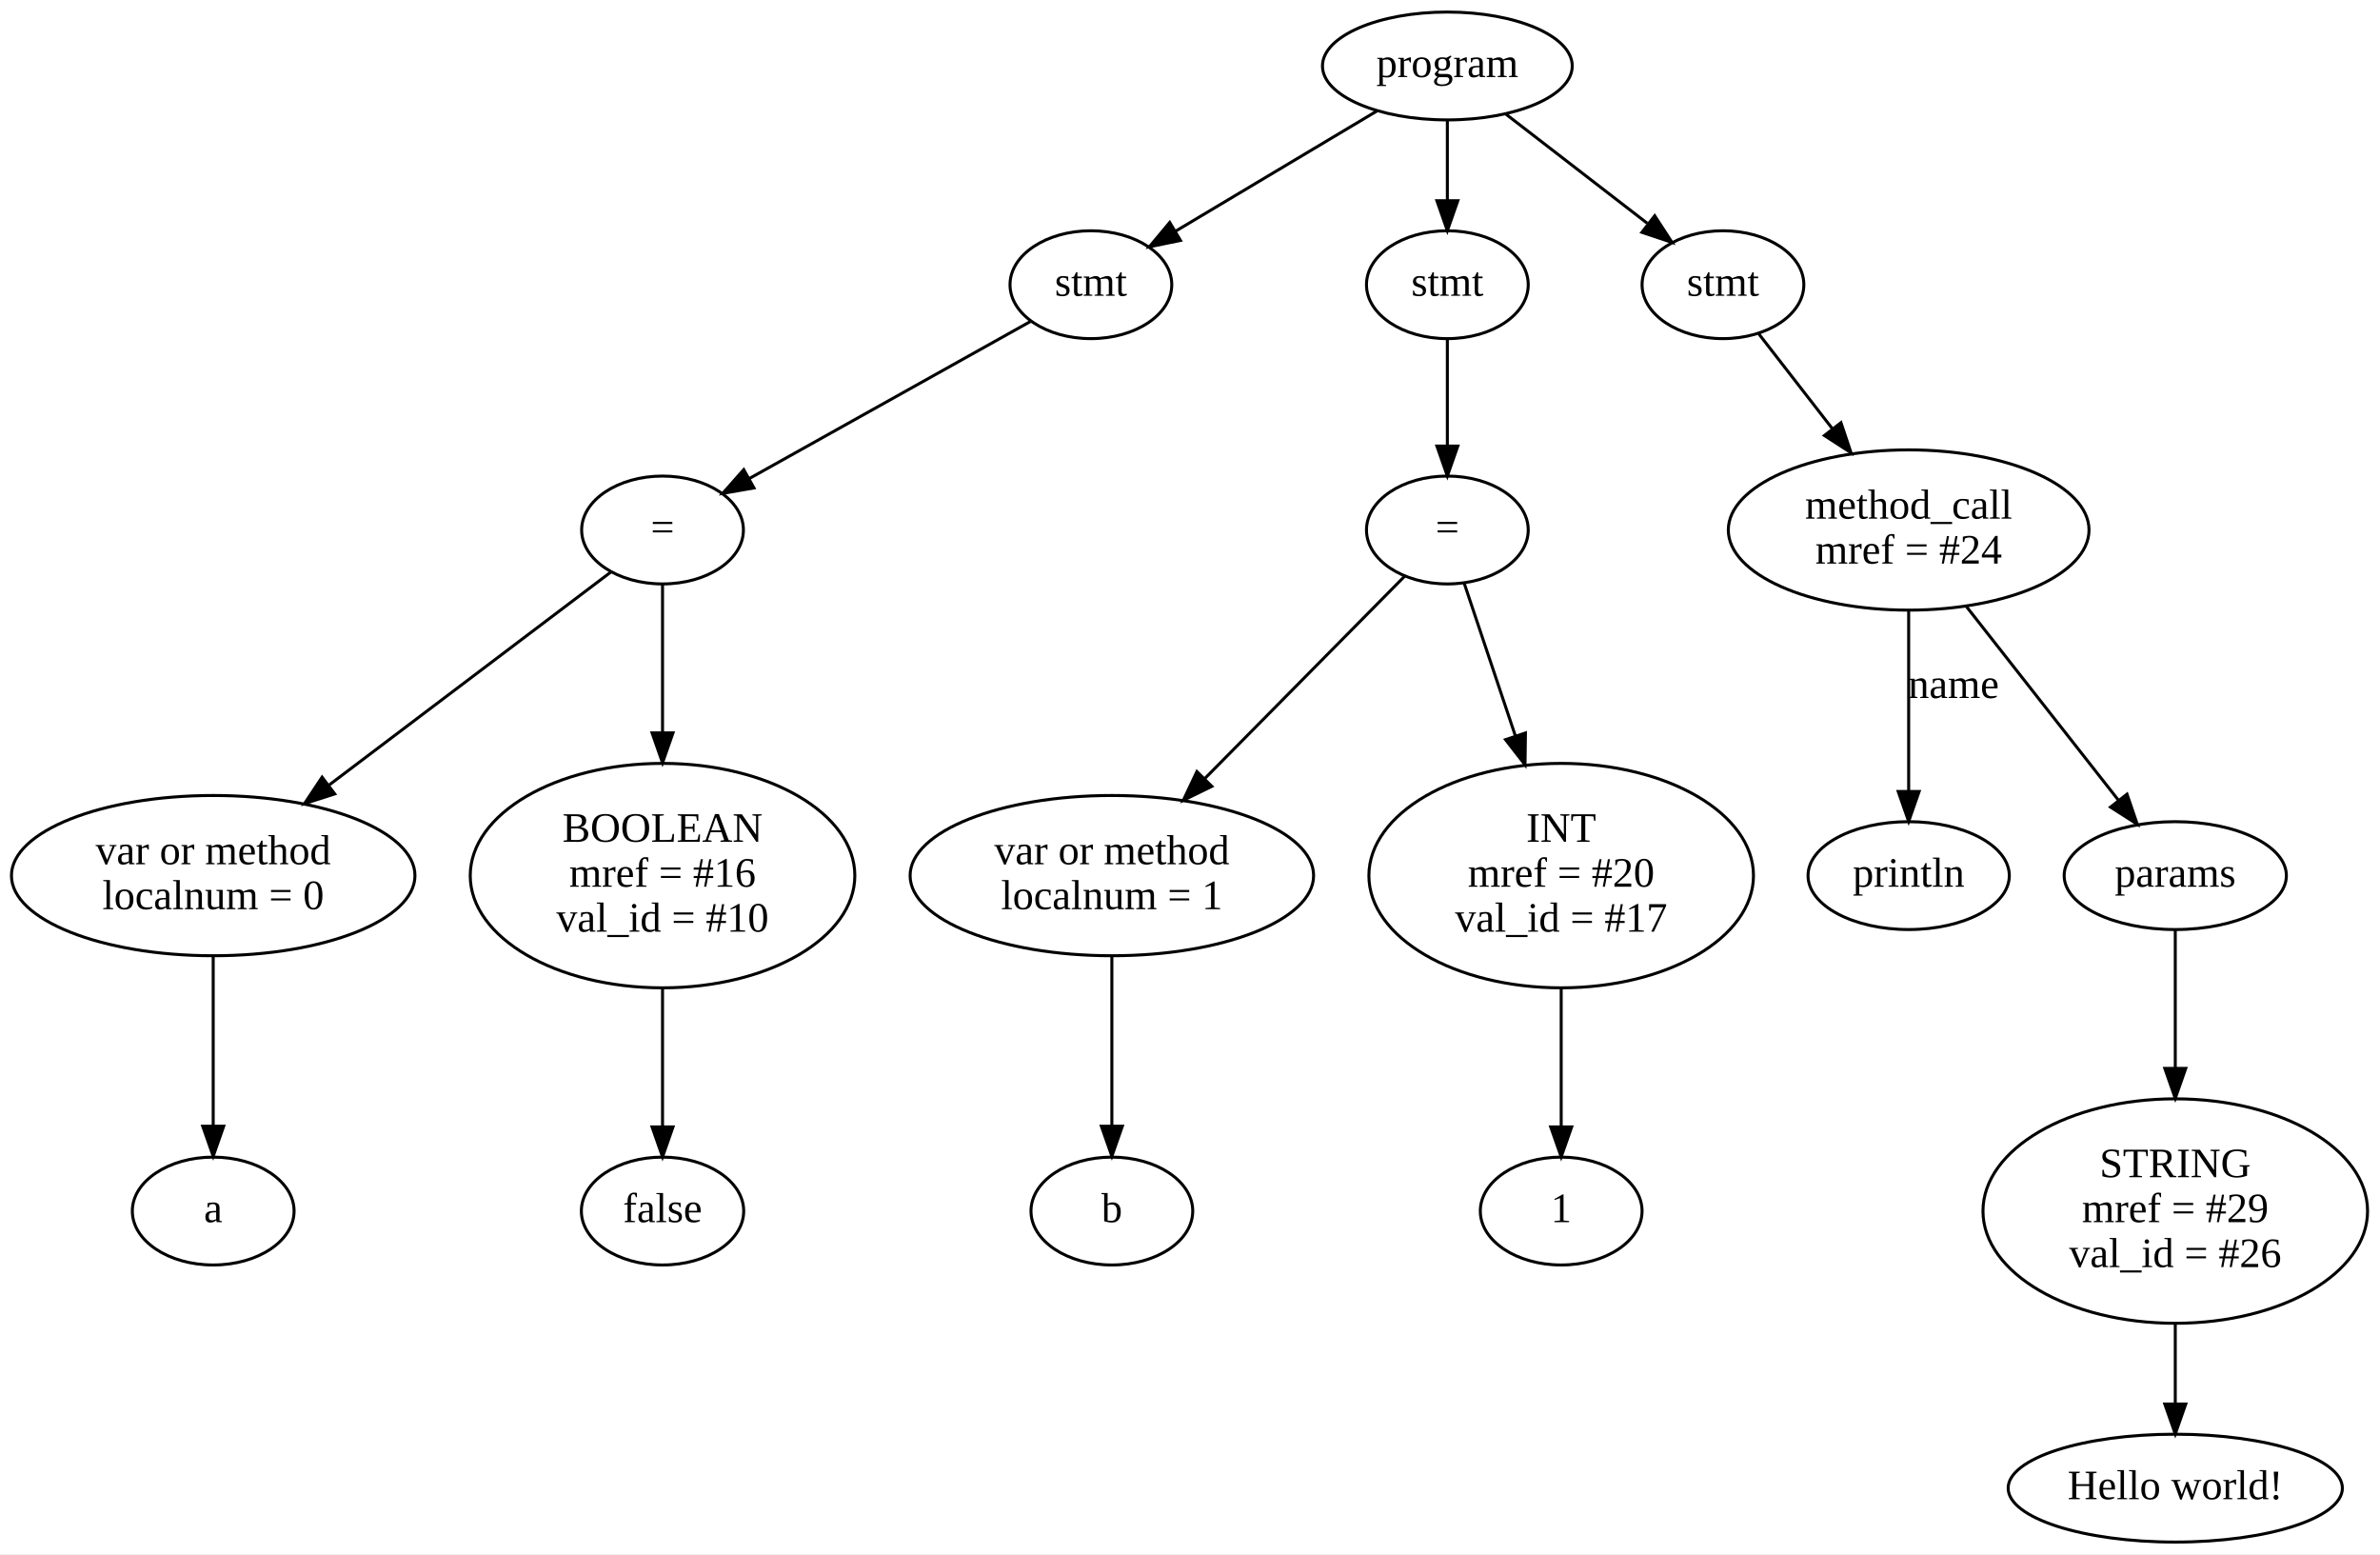
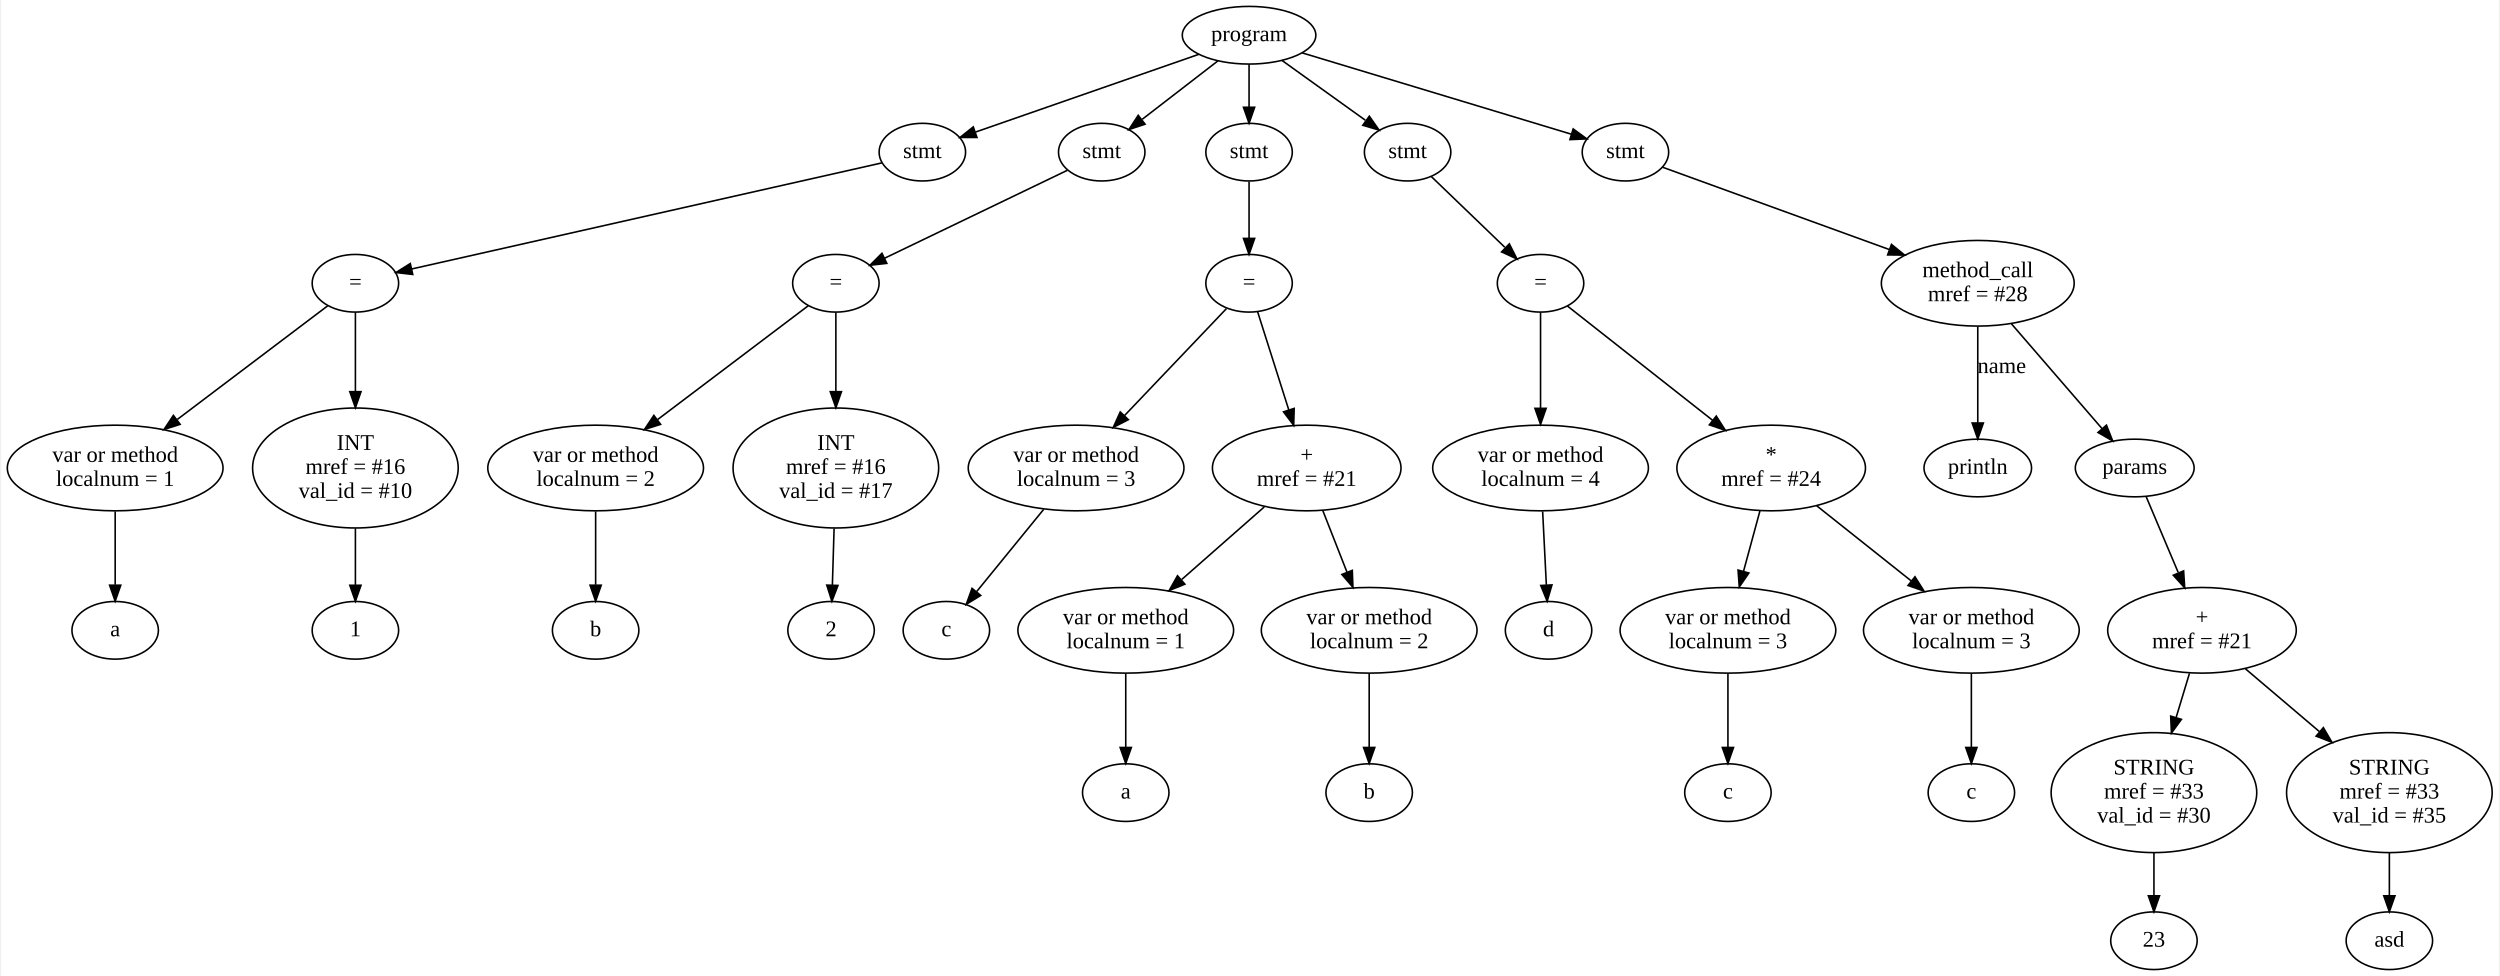
- <svg xmlns="http://www.w3.org/2000/svg" width="795pt" height="519pt" viewBox="0.00 0.00 794.52 518.65">
-   <g id="graph0" class="graph" transform="scale(1 1) rotate(0) translate(4 514.647)">
-     <polygon fill="white" stroke="none" points="-4,4 -4,-514.647 790.522,-514.647 790.522,4 -4,4" />
+ <svg xmlns="http://www.w3.org/2000/svg" width="1560pt" height="609pt" viewBox="0.00 0.00 1559.52 609.39">
+   <g id="graph0" class="graph" transform="scale(1 1) rotate(0) translate(4 605.387)">
+     <polygon fill="white" stroke="none" points="-4,4 -4,-605.387 1555.52,-605.387 1555.52,4 -4,4" />
    <g id="node1" class="node">
-       <ellipse fill="none" stroke="black" cx="479.175" cy="-492.647" rx="41.693" ry="18" />
-       <text text-anchor="middle" x="479.175" y="-488.947" font-family="Times New Roman,serif" font-size="14.00">program</text>
+       <ellipse fill="none" stroke="black" cx="775.175" cy="-583.387" rx="41.693" ry="18" />
+       <text text-anchor="middle" x="775.175" y="-579.687" font-family="Times New Roman,serif" font-size="14.00">program</text>
    </g>
    <g id="node2" class="node">
-       <ellipse fill="none" stroke="black" cx="360.175" cy="-419.647" rx="27" ry="18" />
-       <text text-anchor="middle" x="360.175" y="-415.947" font-family="Times New Roman,serif" font-size="14.00">stmt</text>
+       <ellipse fill="none" stroke="black" cx="571.175" cy="-510.387" rx="27" ry="18" />
+       <text text-anchor="middle" x="571.175" y="-506.687" font-family="Times New Roman,serif" font-size="14.00">stmt</text>
    </g>
    <g id="edge6" class="edge">
-       <path fill="none" stroke="black" d="M455.665,-477.619C436.311,-466.073 408.821,-449.671 388.303,-437.429" />
-       <polygon fill="black" stroke="black" points="390.082,-434.415 379.701,-432.296 386.495,-440.426 390.082,-434.415" />
+       <path fill="none" stroke="black" d="M743.747,-571.449C705.992,-558.308 642.933,-536.361 604.397,-522.949" />
+       <polygon fill="black" stroke="black" points="605.283,-519.552 594.689,-519.57 602.982,-526.163 605.283,-519.552" />
    </g>
    <g id="node8" class="node">
-       <ellipse fill="none" stroke="black" cx="479.175" cy="-419.647" rx="27" ry="18" />
-       <text text-anchor="middle" x="479.175" y="-415.947" font-family="Times New Roman,serif" font-size="14.00">stmt</text>
+       <ellipse fill="none" stroke="black" cx="683.175" cy="-510.387" rx="27" ry="18" />
+       <text text-anchor="middle" x="683.175" y="-506.687" font-family="Times New Roman,serif" font-size="14.00">stmt</text>
    </g>
    <g id="edge12" class="edge">
-       <path fill="none" stroke="black" d="M479.175,-474.46C479.175,-466.436 479.175,-456.694 479.175,-447.716" />
-       <polygon fill="black" stroke="black" points="482.675,-447.676 479.175,-437.676 475.675,-447.676 482.675,-447.676" />
+       <path fill="none" stroke="black" d="M755.664,-567.33C741.908,-556.713 723.356,-542.396 708.465,-530.904" />
+       <polygon fill="black" stroke="black" points="710.238,-527.852 700.183,-524.513 705.962,-533.393 710.238,-527.852" />
    </g>
    <g id="node14" class="node">
-       <ellipse fill="none" stroke="black" cx="571.175" cy="-419.647" rx="27" ry="18" />
-       <text text-anchor="middle" x="571.175" y="-415.947" font-family="Times New Roman,serif" font-size="14.00">stmt</text>
+       <ellipse fill="none" stroke="black" cx="775.175" cy="-510.387" rx="27" ry="18" />
+       <text text-anchor="middle" x="775.175" y="-506.687" font-family="Times New Roman,serif" font-size="14.00">stmt</text>
+     </g>
+     <g id="edge21" class="edge">
+       <path fill="none" stroke="black" d="M775.175,-565.2C775.175,-557.176 775.175,-547.434 775.175,-538.456" />
+       <polygon fill="black" stroke="black" points="778.675,-538.416 775.175,-528.416 771.675,-538.416 778.675,-538.416" />
+     </g>
+     <g id="node23" class="node">
+       <ellipse fill="none" stroke="black" cx="874.175" cy="-510.387" rx="27" ry="18" />
+       <text text-anchor="middle" x="874.175" y="-506.687" font-family="Times New Roman,serif" font-size="14.00">stmt</text>
+     </g>
+     <g id="edge30" class="edge">
+       <path fill="none" stroke="black" d="M795.688,-567.676C810.789,-556.846 831.446,-542.031 847.778,-530.318" />
+       <polygon fill="black" stroke="black" points="850.257,-532.847 856.344,-524.175 846.178,-527.159 850.257,-532.847" />
+     </g>
+     <g id="node32" class="node">
+       <ellipse fill="none" stroke="black" cx="1010.18" cy="-510.387" rx="27" ry="18" />
+       <text text-anchor="middle" x="1010.18" y="-506.687" font-family="Times New Roman,serif" font-size="14.00">stmt</text>
+     </g>
+     <g id="edge39" class="edge">
+       <path fill="none" stroke="black" d="M808.346,-572.365C852.832,-558.925 931.403,-535.186 976.263,-521.633" />
+       <polygon fill="black" stroke="black" points="977.54,-524.903 986.1,-518.66 975.516,-518.202 977.54,-524.903" />
+     </g>
+     <g id="node3" class="node">
+       <ellipse fill="none" stroke="black" cx="217.175" cy="-428.517" rx="27" ry="18" />
+       <text text-anchor="middle" x="217.175" y="-424.817" font-family="Times New Roman,serif" font-size="14.00">=</text>
+     </g>
+     <g id="edge5" class="edge">
+       <path fill="none" stroke="black" d="M546,-503.707C483.972,-489.712 323.663,-453.543 252.317,-437.446" />
+       <polygon fill="black" stroke="black" points="252.984,-434.008 242.459,-435.221 251.443,-440.836 252.984,-434.008" />
+     </g>
+     <g id="node4" class="node">
+       <ellipse fill="none" stroke="black" cx="67.175" cy="-313.17" rx="67.351" ry="26.741" />
+       <text text-anchor="middle" x="67.175" y="-316.97" font-family="Times New Roman,serif" font-size="14.00">var or method</text>
+       <text text-anchor="middle" x="67.175" y="-301.97" font-family="Times New Roman,serif" font-size="14.00"> localnum = 1</text>
+     </g>
+     <g id="edge3" class="edge">
+       <path fill="none" stroke="black" d="M199.968,-414.515C177.178,-397.293 136.323,-366.421 105.926,-343.452" />
+       <polygon fill="black" stroke="black" points="107.743,-340.438 97.654,-337.201 103.522,-346.023 107.743,-340.438" />
+     </g>
+     <g id="node6" class="node">
+       <ellipse fill="none" stroke="black" cx="217.175" cy="-313.17" rx="64.194" ry="37.453" />
+       <text text-anchor="middle" x="217.175" y="-324.47" font-family="Times New Roman,serif" font-size="14.00">INT</text>
+       <text text-anchor="middle" x="217.175" y="-309.47" font-family="Times New Roman,serif" font-size="14.00"> mref = #16</text>
+       <text text-anchor="middle" x="217.175" y="-294.47" font-family="Times New Roman,serif" font-size="14.00"> val_id = #10</text>
+     </g>
+     <g id="edge4" class="edge">
+       <path fill="none" stroke="black" d="M217.175,-410.302C217.175,-397.152 217.175,-378.376 217.175,-360.902" />
+       <polygon fill="black" stroke="black" points="220.675,-360.816 217.175,-350.816 213.675,-360.816 220.675,-360.816" />
+     </g>
+     <g id="node5" class="node">
+       <ellipse fill="none" stroke="black" cx="67.175" cy="-211.823" rx="27" ry="18" />
+       <text text-anchor="middle" x="67.175" y="-208.123" font-family="Times New Roman,serif" font-size="14.00">a</text>
+     </g>
+     <g id="edge1" class="edge">
+       <path fill="none" stroke="black" d="M67.175,-286.068C67.175,-271.958 67.175,-254.544 67.175,-240.237" />
+       <polygon fill="black" stroke="black" points="70.675,-240.008 67.175,-230.008 63.675,-240.008 70.675,-240.008" />
+     </g>
+     <g id="node7" class="node">
+       <ellipse fill="none" stroke="black" cx="217.175" cy="-211.823" rx="27" ry="18" />
+       <text text-anchor="middle" x="217.175" y="-208.123" font-family="Times New Roman,serif" font-size="14.00">1</text>
+     </g>
+     <g id="edge2" class="edge">
+       <path fill="none" stroke="black" d="M217.175,-275.459C217.175,-263.769 217.175,-251.049 217.175,-240.144" />
+       <polygon fill="black" stroke="black" points="220.675,-239.95 217.175,-229.95 213.675,-239.95 220.675,-239.95" />
+     </g>
+     <g id="node9" class="node">
+       <ellipse fill="none" stroke="black" cx="517.175" cy="-428.517" rx="27" ry="18" />
+       <text text-anchor="middle" x="517.175" y="-424.817" font-family="Times New Roman,serif" font-size="14.00">=</text>
+     </g>
+     <g id="edge11" class="edge">
+       <path fill="none" stroke="black" d="M661.813,-499.109C632.803,-485.151 580.777,-460.118 547.667,-444.188" />
+       <polygon fill="black" stroke="black" points="548.984,-440.937 538.455,-439.755 545.949,-447.245 548.984,-440.937" />
+     </g>
+     <g id="node10" class="node">
+       <ellipse fill="none" stroke="black" cx="367.175" cy="-313.17" rx="67.351" ry="26.741" />
+       <text text-anchor="middle" x="367.175" y="-316.97" font-family="Times New Roman,serif" font-size="14.00">var or method</text>
+       <text text-anchor="middle" x="367.175" y="-301.97" font-family="Times New Roman,serif" font-size="14.00"> localnum = 2</text>
+     </g>
+     <g id="edge9" class="edge">
+       <path fill="none" stroke="black" d="M499.968,-414.515C477.178,-397.293 436.323,-366.421 405.926,-343.452" />
+       <polygon fill="black" stroke="black" points="407.743,-340.438 397.654,-337.201 403.522,-346.023 407.743,-340.438" />
+     </g>
+     <g id="node12" class="node">
+       <ellipse fill="none" stroke="black" cx="517.175" cy="-313.17" rx="64.194" ry="37.453" />
+       <text text-anchor="middle" x="517.175" y="-324.47" font-family="Times New Roman,serif" font-size="14.00">INT</text>
+       <text text-anchor="middle" x="517.175" y="-309.47" font-family="Times New Roman,serif" font-size="14.00"> mref = #16</text>
+       <text text-anchor="middle" x="517.175" y="-294.47" font-family="Times New Roman,serif" font-size="14.00"> val_id = #17</text>
+     </g>
+     <g id="edge10" class="edge">
+       <path fill="none" stroke="black" d="M517.175,-410.302C517.175,-397.152 517.175,-378.376 517.175,-360.902" />
+       <polygon fill="black" stroke="black" points="520.675,-360.816 517.175,-350.816 513.675,-360.816 520.675,-360.816" />
+     </g>
+     <g id="node11" class="node">
+       <ellipse fill="none" stroke="black" cx="367.175" cy="-211.823" rx="27" ry="18" />
+       <text text-anchor="middle" x="367.175" y="-208.123" font-family="Times New Roman,serif" font-size="14.00">b</text>
+     </g>
+     <g id="edge7" class="edge">
+       <path fill="none" stroke="black" d="M367.175,-286.068C367.175,-271.958 367.175,-254.544 367.175,-240.237" />
+       <polygon fill="black" stroke="black" points="370.675,-240.008 367.175,-230.008 363.675,-240.008 370.675,-240.008" />
+     </g>
+     <g id="node13" class="node">
+       <ellipse fill="none" stroke="black" cx="514.175" cy="-211.823" rx="27" ry="18" />
+       <text text-anchor="middle" x="514.175" y="-208.123" font-family="Times New Roman,serif" font-size="14.00">2</text>
+     </g>
+     <g id="edge8" class="edge">
+       <path fill="none" stroke="black" d="M516.067,-275.459C515.714,-263.769 515.329,-251.049 515,-240.144" />
+       <polygon fill="black" stroke="black" points="518.493,-239.84 514.692,-229.95 511.496,-240.051 518.493,-239.84" />
+     </g>
+     <g id="node15" class="node">
+       <ellipse fill="none" stroke="black" cx="775.175" cy="-428.517" rx="27" ry="18" />
+       <text text-anchor="middle" x="775.175" y="-424.817" font-family="Times New Roman,serif" font-size="14.00">=</text>
+     </g>
+     <g id="edge20" class="edge">
+       <path fill="none" stroke="black" d="M775.175,-492.056C775.175,-481.729 775.175,-468.395 775.175,-456.693" />
+       <polygon fill="black" stroke="black" points="778.675,-456.539 775.175,-446.539 771.675,-456.539 778.675,-456.539" />
+     </g>
+     <g id="node16" class="node">
+       <ellipse fill="none" stroke="black" cx="667.175" cy="-313.17" rx="67.351" ry="26.741" />
+       <text text-anchor="middle" x="667.175" y="-316.97" font-family="Times New Roman,serif" font-size="14.00">var or method</text>
+       <text text-anchor="middle" x="667.175" y="-301.97" font-family="Times New Roman,serif" font-size="14.00"> localnum = 3</text>
    </g>
    <g id="edge18" class="edge">
-       <path fill="none" stroke="black" d="M498.686,-476.589C512.443,-465.973 530.994,-451.656 545.886,-440.164" />
-       <polygon fill="black" stroke="black" points="548.389,-442.653 554.167,-433.773 544.112,-437.111 548.389,-442.653" />
-     </g>
-     <g id="node3" class="node">
-       <ellipse fill="none" stroke="black" cx="217.175" cy="-337.777" rx="27" ry="18" />
-       <text text-anchor="middle" x="217.175" y="-334.077" font-family="Times New Roman,serif" font-size="14.00">=</text>
-     </g>
-     <g id="edge5" class="edge">
-       <path fill="none" stroke="black" d="M339.99,-407.373C315.504,-393.697 274.048,-370.542 246.153,-354.962" />
-       <polygon fill="black" stroke="black" points="247.695,-351.814 237.258,-349.993 244.281,-357.925 247.695,-351.814" />
-     </g>
-     <g id="node4" class="node">
-       <ellipse fill="none" stroke="black" cx="67.175" cy="-222.43" rx="67.351" ry="26.741" />
-       <text text-anchor="middle" x="67.175" y="-226.23" font-family="Times New Roman,serif" font-size="14.00">var or method</text>
-       <text text-anchor="middle" x="67.175" y="-211.23" font-family="Times New Roman,serif" font-size="14.00"> localnum = 0</text>
-     </g>
-     <g id="edge3" class="edge">
-       <path fill="none" stroke="black" d="M199.968,-323.774C177.178,-306.553 136.323,-275.681 105.926,-252.712" />
-       <polygon fill="black" stroke="black" points="107.743,-249.698 97.654,-246.461 103.522,-255.283 107.743,-249.698" />
-     </g>
-     <g id="node6" class="node">
-       <ellipse fill="none" stroke="black" cx="217.175" cy="-222.43" rx="64.194" ry="37.453" />
-       <text text-anchor="middle" x="217.175" y="-233.73" font-family="Times New Roman,serif" font-size="14.00">BOOLEAN</text>
-       <text text-anchor="middle" x="217.175" y="-218.73" font-family="Times New Roman,serif" font-size="14.00"> mref = #16</text>
-       <text text-anchor="middle" x="217.175" y="-203.73" font-family="Times New Roman,serif" font-size="14.00"> val_id = #10</text>
-     </g>
-     <g id="edge4" class="edge">
-       <path fill="none" stroke="black" d="M217.175,-319.562C217.175,-306.412 217.175,-287.636 217.175,-270.162" />
-       <polygon fill="black" stroke="black" points="220.675,-270.076 217.175,-260.076 213.675,-270.076 220.675,-270.076" />
-     </g>
-     <g id="node5" class="node">
-       <ellipse fill="none" stroke="black" cx="67.175" cy="-110.477" rx="27" ry="18" />
-       <text text-anchor="middle" x="67.175" y="-106.777" font-family="Times New Roman,serif" font-size="14.00">a</text>
-     </g>
-     <g id="edge1" class="edge">
-       <path fill="none" stroke="black" d="M67.175,-195.373C67.175,-178.333 67.175,-156.113 67.175,-138.821" />
-       <polygon fill="black" stroke="black" points="70.675,-138.782 67.175,-128.782 63.675,-138.782 70.675,-138.782" />
-     </g>
-     <g id="node7" class="node">
-       <ellipse fill="none" stroke="black" cx="217.175" cy="-110.477" rx="27.097" ry="18" />
-       <text text-anchor="middle" x="217.175" y="-106.777" font-family="Times New Roman,serif" font-size="14.00">false</text>
-     </g>
-     <g id="edge2" class="edge">
-       <path fill="none" stroke="black" d="M217.175,-184.817C217.175,-169.832 217.175,-152.79 217.175,-138.908" />
-       <polygon fill="black" stroke="black" points="220.675,-138.551 217.175,-128.551 213.675,-138.551 220.675,-138.551" />
-     </g>
-     <g id="node9" class="node">
-       <ellipse fill="none" stroke="black" cx="479.175" cy="-337.777" rx="27" ry="18" />
-       <text text-anchor="middle" x="479.175" y="-334.077" font-family="Times New Roman,serif" font-size="14.00">=</text>
-     </g>
-     <g id="edge11" class="edge">
-       <path fill="none" stroke="black" d="M479.175,-401.316C479.175,-390.989 479.175,-377.654 479.175,-365.953" />
-       <polygon fill="black" stroke="black" points="482.675,-365.799 479.175,-355.799 475.675,-365.799 482.675,-365.799" />
-     </g>
-     <g id="node10" class="node">
-       <ellipse fill="none" stroke="black" cx="367.175" cy="-222.43" rx="67.351" ry="26.741" />
-       <text text-anchor="middle" x="367.175" y="-226.23" font-family="Times New Roman,serif" font-size="14.00">var or method</text>
-       <text text-anchor="middle" x="367.175" y="-211.23" font-family="Times New Roman,serif" font-size="14.00"> localnum = 1</text>
-     </g>
-     <g id="edge9" class="edge">
-       <path fill="none" stroke="black" d="M464.99,-322.421C448.279,-305.509 420.025,-276.915 398.167,-254.795" />
-       <polygon fill="black" stroke="black" points="400.544,-252.221 391.026,-247.568 395.565,-257.141 400.544,-252.221" />
-     </g>
-     <g id="node12" class="node">
-       <ellipse fill="none" stroke="black" cx="517.175" cy="-222.43" rx="64.194" ry="37.453" />
-       <text text-anchor="middle" x="517.175" y="-233.73" font-family="Times New Roman,serif" font-size="14.00">INT</text>
-       <text text-anchor="middle" x="517.175" y="-218.73" font-family="Times New Roman,serif" font-size="14.00"> mref = #20</text>
-       <text text-anchor="middle" x="517.175" y="-203.73" font-family="Times New Roman,serif" font-size="14.00"> val_id = #17</text>
-     </g>
-     <g id="edge10" class="edge">
-       <path fill="none" stroke="black" d="M484.782,-320.052C489.276,-306.647 495.805,-287.174 501.825,-269.217" />
-       <polygon fill="black" stroke="black" points="505.241,-270.038 505.101,-259.444 498.604,-267.813 505.241,-270.038" />
-     </g>
-     <g id="node11" class="node">
-       <ellipse fill="none" stroke="black" cx="367.175" cy="-110.477" rx="27" ry="18" />
-       <text text-anchor="middle" x="367.175" y="-106.777" font-family="Times New Roman,serif" font-size="14.00">b</text>
-     </g>
-     <g id="edge7" class="edge">
-       <path fill="none" stroke="black" d="M367.175,-195.373C367.175,-178.333 367.175,-156.113 367.175,-138.821" />
-       <polygon fill="black" stroke="black" points="370.675,-138.782 367.175,-128.782 363.675,-138.782 370.675,-138.782" />
-     </g>
-     <g id="node13" class="node">
-       <ellipse fill="none" stroke="black" cx="517.175" cy="-110.477" rx="27" ry="18" />
-       <text text-anchor="middle" x="517.175" y="-106.777" font-family="Times New Roman,serif" font-size="14.00">1</text>
-     </g>
-     <g id="edge8" class="edge">
-       <path fill="none" stroke="black" d="M517.175,-184.817C517.175,-169.832 517.175,-152.79 517.175,-138.908" />
-       <polygon fill="black" stroke="black" points="520.675,-138.551 517.175,-128.551 513.675,-138.551 520.675,-138.551" />
-     </g>
-     <g id="node15" class="node">
-       <ellipse fill="none" stroke="black" cx="633.175" cy="-337.777" rx="60.208" ry="26.741" />
-       <text text-anchor="middle" x="633.175" y="-341.577" font-family="Times New Roman,serif" font-size="14.00">method_call</text>
-       <text text-anchor="middle" x="633.175" y="-326.577" font-family="Times New Roman,serif" font-size="14.00"> mref = #24</text>
+       <path fill="none" stroke="black" d="M761.056,-412.699C744.996,-395.844 718.302,-367.829 697.476,-345.971" />
+       <polygon fill="black" stroke="black" points="699.813,-343.35 690.381,-338.525 694.746,-348.179 699.813,-343.35" />
+     </g>
+     <g id="node18" class="node">
+       <ellipse fill="none" stroke="black" cx="811.175" cy="-313.17" rx="58.88" ry="26.741" />
+       <text text-anchor="middle" x="811.175" y="-316.97" font-family="Times New Roman,serif" font-size="14.00">+</text>
+       <text text-anchor="middle" x="811.175" y="-301.97" font-family="Times New Roman,serif" font-size="14.00"> mref = #21</text>
+     </g>
+     <g id="edge19" class="edge">
+       <path fill="none" stroke="black" d="M780.487,-410.792C785.597,-394.704 793.482,-369.878 799.98,-349.419" />
+       <polygon fill="black" stroke="black" points="803.349,-350.374 803.04,-339.784 796.677,-348.255 803.349,-350.374" />
+     </g>
+     <g id="node17" class="node">
+       <ellipse fill="none" stroke="black" cx="586.175" cy="-211.823" rx="27" ry="18" />
+       <text text-anchor="middle" x="586.175" y="-208.123" font-family="Times New Roman,serif" font-size="14.00">c</text>
+     </g>
+     <g id="edge13" class="edge">
+       <path fill="none" stroke="black" d="M646.944,-287.357C634.134,-271.646 617.679,-251.463 605.124,-236.064" />
+       <polygon fill="black" stroke="black" points="607.629,-233.598 598.597,-228.059 602.204,-238.021 607.629,-233.598" />
+     </g>
+     <g id="node19" class="node">
+       <ellipse fill="none" stroke="black" cx="698.175" cy="-211.823" rx="67.351" ry="26.741" />
+       <text text-anchor="middle" x="698.175" y="-215.623" font-family="Times New Roman,serif" font-size="14.00">var or method</text>
+       <text text-anchor="middle" x="698.175" y="-200.623" font-family="Times New Roman,serif" font-size="14.00"> localnum = 1</text>
+     </g>
+     <g id="edge16" class="edge">
+       <path fill="none" stroke="black" d="M784.682,-288.878C769.321,-275.373 749.793,-258.204 733.178,-243.597" />
+       <polygon fill="black" stroke="black" points="735.109,-240.634 725.287,-236.66 730.487,-245.891 735.109,-240.634" />
+     </g>
+     <g id="node21" class="node">
+       <ellipse fill="none" stroke="black" cx="850.175" cy="-211.823" rx="67.351" ry="26.741" />
+       <text text-anchor="middle" x="850.175" y="-215.623" font-family="Times New Roman,serif" font-size="14.00">var or method</text>
+       <text text-anchor="middle" x="850.175" y="-200.623" font-family="Times New Roman,serif" font-size="14.00"> localnum = 2</text>
    </g>
    <g id="edge17" class="edge">
-       <path fill="none" stroke="black" d="M583.129,-403.247C590.083,-394.289 599.125,-382.641 607.607,-371.714" />
-       <polygon fill="black" stroke="black" points="610.573,-373.601 613.94,-363.556 605.043,-369.309 610.573,-373.601" />
-     </g>
-     <g id="node16" class="node">
-       <ellipse fill="none" stroke="black" cx="633.175" cy="-222.43" rx="33.595" ry="18" />
-       <text text-anchor="middle" x="633.175" y="-218.73" font-family="Times New Roman,serif" font-size="14.00">println</text>
-     </g>
-     <g id="edge13" class="edge">
-       <path fill="none" stroke="black" d="M633.175,-310.773C633.175,-292.743 633.175,-268.787 633.175,-250.524" />
-       <polygon fill="black" stroke="black" points="636.675,-250.517 633.175,-240.517 629.675,-250.517 636.675,-250.517" />
-       <text text-anchor="middle" x="648.175" y="-281.707" font-family="Times New Roman,serif" font-size="14.00">name</text>
-     </g>
-     <g id="node17" class="node">
-       <ellipse fill="none" stroke="black" cx="722.175" cy="-222.43" rx="37.093" ry="18" />
-       <text text-anchor="middle" x="722.175" y="-218.73" font-family="Times New Roman,serif" font-size="14.00">params</text>
+       <path fill="none" stroke="black" d="M821.219,-286.586C825.823,-274.858 831.355,-260.765 836.345,-248.055" />
+       <polygon fill="black" stroke="black" points="839.634,-249.254 840.03,-238.666 833.118,-246.696 839.634,-249.254" />
+     </g>
+     <g id="node20" class="node">
+       <ellipse fill="none" stroke="black" cx="698.175" cy="-110.477" rx="27" ry="18" />
+       <text text-anchor="middle" x="698.175" y="-106.777" font-family="Times New Roman,serif" font-size="14.00">a</text>
    </g>
    <g id="edge14" class="edge">
-       <path fill="none" stroke="black" d="M652.487,-312.182C667.539,-293.012 688.325,-266.54 703.272,-247.504" />
-       <polygon fill="black" stroke="black" points="706.064,-249.616 709.487,-239.589 700.559,-245.293 706.064,-249.616" />
-     </g>
-     <g id="node18" class="node">
-       <ellipse fill="none" stroke="black" cx="722.175" cy="-110.477" rx="64.194" ry="37.453" />
-       <text text-anchor="middle" x="722.175" y="-121.777" font-family="Times New Roman,serif" font-size="14.00">STRING</text>
-       <text text-anchor="middle" x="722.175" y="-106.777" font-family="Times New Roman,serif" font-size="14.00"> mref = #29</text>
-       <text text-anchor="middle" x="722.175" y="-91.777" font-family="Times New Roman,serif" font-size="14.00"> val_id = #26</text>
-     </g>
-     <g id="edge16" class="edge">
-       <path fill="none" stroke="black" d="M722.175,-204.25C722.175,-191.845 722.175,-174.465 722.175,-158.097" />
-       <polygon fill="black" stroke="black" points="725.675,-158.089 722.175,-148.09 718.675,-158.09 725.675,-158.089" />
-     </g>
-     <g id="node19" class="node">
-       <ellipse fill="none" stroke="black" cx="722.175" cy="-18" rx="55.79" ry="18" />
-       <text text-anchor="middle" x="722.175" y="-14.3" font-family="Times New Roman,serif" font-size="14.00">Hello world!</text>
+       <path fill="none" stroke="black" d="M698.175,-184.721C698.175,-170.611 698.175,-153.198 698.175,-138.89" />
+       <polygon fill="black" stroke="black" points="701.675,-138.661 698.175,-128.661 694.675,-138.661 701.675,-138.661" />
+     </g>
+     <g id="node22" class="node">
+       <ellipse fill="none" stroke="black" cx="850.175" cy="-110.477" rx="27" ry="18" />
+       <text text-anchor="middle" x="850.175" y="-106.777" font-family="Times New Roman,serif" font-size="14.00">b</text>
    </g>
    <g id="edge15" class="edge">
-       <path fill="none" stroke="black" d="M722.175,-72.937C722.175,-63.971 722.175,-54.532 722.175,-46.1" />
-       <polygon fill="black" stroke="black" points="725.675,-46.069 722.175,-36.069 718.675,-46.069 725.675,-46.069" />
+       <path fill="none" stroke="black" d="M850.175,-184.721C850.175,-170.611 850.175,-153.198 850.175,-138.89" />
+       <polygon fill="black" stroke="black" points="853.675,-138.661 850.175,-128.661 846.675,-138.661 853.675,-138.661" />
+     </g>
+     <g id="node24" class="node">
+       <ellipse fill="none" stroke="black" cx="957.175" cy="-428.517" rx="27" ry="18" />
+       <text text-anchor="middle" x="957.175" y="-424.817" font-family="Times New Roman,serif" font-size="14.00">=</text>
+     </g>
+     <g id="edge29" class="edge">
+       <path fill="none" stroke="black" d="M889.014,-495.108C901.761,-482.841 920.328,-464.975 934.865,-450.985" />
+       <polygon fill="black" stroke="black" points="937.686,-453.128 942.465,-443.672 932.832,-448.084 937.686,-453.128" />
+     </g>
+     <g id="node25" class="node">
+       <ellipse fill="none" stroke="black" cx="957.175" cy="-313.17" rx="67.351" ry="26.741" />
+       <text text-anchor="middle" x="957.175" y="-316.97" font-family="Times New Roman,serif" font-size="14.00">var or method</text>
+       <text text-anchor="middle" x="957.175" y="-301.97" font-family="Times New Roman,serif" font-size="14.00"> localnum = 4</text>
+     </g>
+     <g id="edge27" class="edge">
+       <path fill="none" stroke="black" d="M957.175,-410.302C957.175,-394.481 957.175,-370.514 957.175,-350.47" />
+       <polygon fill="black" stroke="black" points="960.675,-350.41 957.175,-340.41 953.675,-350.41 960.675,-350.41" />
+     </g>
+     <g id="node27" class="node">
+       <ellipse fill="none" stroke="black" cx="1101.18" cy="-313.17" rx="58.88" ry="26.741" />
+       <text text-anchor="middle" x="1101.18" y="-316.97" font-family="Times New Roman,serif" font-size="14.00">*</text>
+       <text text-anchor="middle" x="1101.18" y="-301.97" font-family="Times New Roman,serif" font-size="14.00"> mref = #24</text>
+     </g>
+     <g id="edge28" class="edge">
+       <path fill="none" stroke="black" d="M973.976,-414.293C996.083,-396.891 1035.54,-365.831 1064.67,-342.905" />
+       <polygon fill="black" stroke="black" points="1066.89,-345.608 1072.59,-336.673 1062.56,-340.108 1066.89,-345.608" />
+     </g>
+     <g id="node26" class="node">
+       <ellipse fill="none" stroke="black" cx="962.175" cy="-211.823" rx="27" ry="18" />
+       <text text-anchor="middle" x="962.175" y="-208.123" font-family="Times New Roman,serif" font-size="14.00">d</text>
+     </g>
+     <g id="edge22" class="edge">
+       <path fill="none" stroke="black" d="M958.489,-286.068C959.199,-271.958 960.075,-254.544 960.795,-240.237" />
+       <polygon fill="black" stroke="black" points="964.303,-240.171 961.31,-230.008 957.312,-239.819 964.303,-240.171" />
+     </g>
+     <g id="node28" class="node">
+       <ellipse fill="none" stroke="black" cx="1074.18" cy="-211.823" rx="67.351" ry="26.741" />
+       <text text-anchor="middle" x="1074.18" y="-215.623" font-family="Times New Roman,serif" font-size="14.00">var or method</text>
+       <text text-anchor="middle" x="1074.18" y="-200.623" font-family="Times New Roman,serif" font-size="14.00"> localnum = 3</text>
+     </g>
+     <g id="edge25" class="edge">
+       <path fill="none" stroke="black" d="M1094.15,-286.327C1091.02,-274.805 1087.28,-261.04 1083.89,-248.554" />
+       <polygon fill="black" stroke="black" points="1087.26,-247.614 1081.26,-238.882 1080.5,-249.45 1087.26,-247.614" />
+     </g>
+     <g id="node30" class="node">
+       <ellipse fill="none" stroke="black" cx="1226.18" cy="-211.823" rx="67.351" ry="26.741" />
+       <text text-anchor="middle" x="1226.18" y="-215.623" font-family="Times New Roman,serif" font-size="14.00">var or method</text>
+       <text text-anchor="middle" x="1226.18" y="-200.623" font-family="Times New Roman,serif" font-size="14.00"> localnum = 3</text>
+     </g>
+     <g id="edge26" class="edge">
+       <path fill="none" stroke="black" d="M1129.54,-289.627C1147.06,-275.701 1169.75,-257.672 1188.73,-242.581" />
+       <polygon fill="black" stroke="black" points="1190.97,-245.276 1196.62,-236.314 1186.61,-239.796 1190.97,-245.276" />
+     </g>
+     <g id="node29" class="node">
+       <ellipse fill="none" stroke="black" cx="1074.18" cy="-110.477" rx="27" ry="18" />
+       <text text-anchor="middle" x="1074.18" y="-106.777" font-family="Times New Roman,serif" font-size="14.00">c</text>
+     </g>
+     <g id="edge23" class="edge">
+       <path fill="none" stroke="black" d="M1074.18,-184.721C1074.18,-170.611 1074.18,-153.198 1074.18,-138.89" />
+       <polygon fill="black" stroke="black" points="1077.68,-138.661 1074.18,-128.661 1070.68,-138.661 1077.68,-138.661" />
+     </g>
+     <g id="node31" class="node">
+       <ellipse fill="none" stroke="black" cx="1226.18" cy="-110.477" rx="27" ry="18" />
+       <text text-anchor="middle" x="1226.18" y="-106.777" font-family="Times New Roman,serif" font-size="14.00">c</text>
+     </g>
+     <g id="edge24" class="edge">
+       <path fill="none" stroke="black" d="M1226.18,-184.721C1226.18,-170.611 1226.18,-153.198 1226.18,-138.89" />
+       <polygon fill="black" stroke="black" points="1229.68,-138.661 1226.18,-128.661 1222.68,-138.661 1229.68,-138.661" />
+     </g>
+     <g id="node33" class="node">
+       <ellipse fill="none" stroke="black" cx="1230.18" cy="-428.517" rx="60.208" ry="26.741" />
+       <text text-anchor="middle" x="1230.18" y="-432.317" font-family="Times New Roman,serif" font-size="14.00">method_call</text>
+       <text text-anchor="middle" x="1230.18" y="-417.317" font-family="Times New Roman,serif" font-size="14.00"> mref = #28</text>
+     </g>
+     <g id="edge38" class="edge">
+       <path fill="none" stroke="black" d="M1033.3,-500.99C1066.67,-488.875 1129.33,-466.129 1175.02,-449.541" />
+       <polygon fill="black" stroke="black" points="1176.29,-452.803 1184.5,-446.101 1173.9,-446.223 1176.29,-452.803" />
+     </g>
+     <g id="node34" class="node">
+       <ellipse fill="none" stroke="black" cx="1230.18" cy="-313.17" rx="33.595" ry="18" />
+       <text text-anchor="middle" x="1230.18" y="-309.47" font-family="Times New Roman,serif" font-size="14.00">println</text>
+     </g>
+     <g id="edge31" class="edge">
+       <path fill="none" stroke="black" d="M1230.18,-401.513C1230.18,-383.483 1230.18,-359.527 1230.18,-341.264" />
+       <polygon fill="black" stroke="black" points="1233.68,-341.257 1230.18,-331.257 1226.68,-341.257 1233.68,-341.257" />
+       <text text-anchor="middle" x="1245.18" y="-372.447" font-family="Times New Roman,serif" font-size="14.00">name</text>
+     </g>
+     <g id="node35" class="node">
+       <ellipse fill="none" stroke="black" cx="1328.18" cy="-313.17" rx="37.093" ry="18" />
+       <text text-anchor="middle" x="1328.18" y="-309.47" font-family="Times New Roman,serif" font-size="14.00">params</text>
+     </g>
+     <g id="edge32" class="edge">
+       <path fill="none" stroke="black" d="M1251.2,-403.201C1267.93,-383.849 1291.21,-356.927 1307.77,-337.766" />
+       <polygon fill="black" stroke="black" points="1310.53,-339.928 1314.42,-330.074 1305.24,-335.35 1310.53,-339.928" />
+     </g>
+     <g id="node36" class="node">
+       <ellipse fill="none" stroke="black" cx="1370.18" cy="-211.823" rx="58.88" ry="26.741" />
+       <text text-anchor="middle" x="1370.18" y="-215.623" font-family="Times New Roman,serif" font-size="14.00">+</text>
+       <text text-anchor="middle" x="1370.18" y="-200.623" font-family="Times New Roman,serif" font-size="14.00"> mref = #21</text>
+     </g>
+     <g id="edge37" class="edge">
+       <path fill="none" stroke="black" d="M1335.3,-295.317C1340.77,-282.389 1348.5,-264.092 1355.3,-248.014" />
+       <polygon fill="black" stroke="black" points="1358.71,-248.931 1359.38,-238.357 1352.26,-246.205 1358.71,-248.931" />
+     </g>
+     <g id="node37" class="node">
+       <ellipse fill="none" stroke="black" cx="1340.18" cy="-110.477" rx="64.194" ry="37.453" />
+       <text text-anchor="middle" x="1340.18" y="-121.777" font-family="Times New Roman,serif" font-size="14.00">STRING</text>
+       <text text-anchor="middle" x="1340.18" y="-106.777" font-family="Times New Roman,serif" font-size="14.00"> mref = #33</text>
+       <text text-anchor="middle" x="1340.18" y="-91.777" font-family="Times New Roman,serif" font-size="14.00"> val_id = #30</text>
+     </g>
+     <g id="edge35" class="edge">
+       <path fill="none" stroke="black" d="M1362.37,-184.981C1359.82,-176.532 1356.9,-166.878 1354.04,-157.406" />
+       <polygon fill="black" stroke="black" points="1357.34,-156.222 1351.1,-147.66 1350.64,-158.245 1357.34,-156.222" />
+     </g>
+     <g id="node39" class="node">
+       <ellipse fill="none" stroke="black" cx="1487.18" cy="-110.477" rx="64.194" ry="37.453" />
+       <text text-anchor="middle" x="1487.18" y="-121.777" font-family="Times New Roman,serif" font-size="14.00">STRING</text>
+       <text text-anchor="middle" x="1487.18" y="-106.777" font-family="Times New Roman,serif" font-size="14.00"> mref = #33</text>
+       <text text-anchor="middle" x="1487.18" y="-91.777" font-family="Times New Roman,serif" font-size="14.00"> val_id = #35</text>
+     </g>
+     <g id="edge36" class="edge">
+       <path fill="none" stroke="black" d="M1397.31,-187.782C1410.99,-176.164 1427.92,-161.788 1443.39,-148.657" />
+       <polygon fill="black" stroke="black" points="1445.96,-151.066 1451.32,-141.925 1441.43,-145.73 1445.96,-151.066" />
+     </g>
+     <g id="node38" class="node">
+       <ellipse fill="none" stroke="black" cx="1340.18" cy="-18" rx="27" ry="18" />
+       <text text-anchor="middle" x="1340.18" y="-14.3" font-family="Times New Roman,serif" font-size="14.00">23</text>
+     </g>
+     <g id="edge33" class="edge">
+       <path fill="none" stroke="black" d="M1340.18,-72.937C1340.18,-63.971 1340.18,-54.532 1340.18,-46.1" />
+       <polygon fill="black" stroke="black" points="1343.68,-46.069 1340.18,-36.069 1336.68,-46.069 1343.68,-46.069" />
+     </g>
+     <g id="node40" class="node">
+       <ellipse fill="none" stroke="black" cx="1487.18" cy="-18" rx="27" ry="18" />
+       <text text-anchor="middle" x="1487.18" y="-14.3" font-family="Times New Roman,serif" font-size="14.00">asd</text>
+     </g>
+     <g id="edge34" class="edge">
+       <path fill="none" stroke="black" d="M1487.18,-72.937C1487.18,-63.971 1487.18,-54.532 1487.18,-46.1" />
+       <polygon fill="black" stroke="black" points="1490.68,-46.069 1487.18,-36.069 1483.68,-46.069 1490.68,-46.069" />
    </g>
  </g>
</svg>
